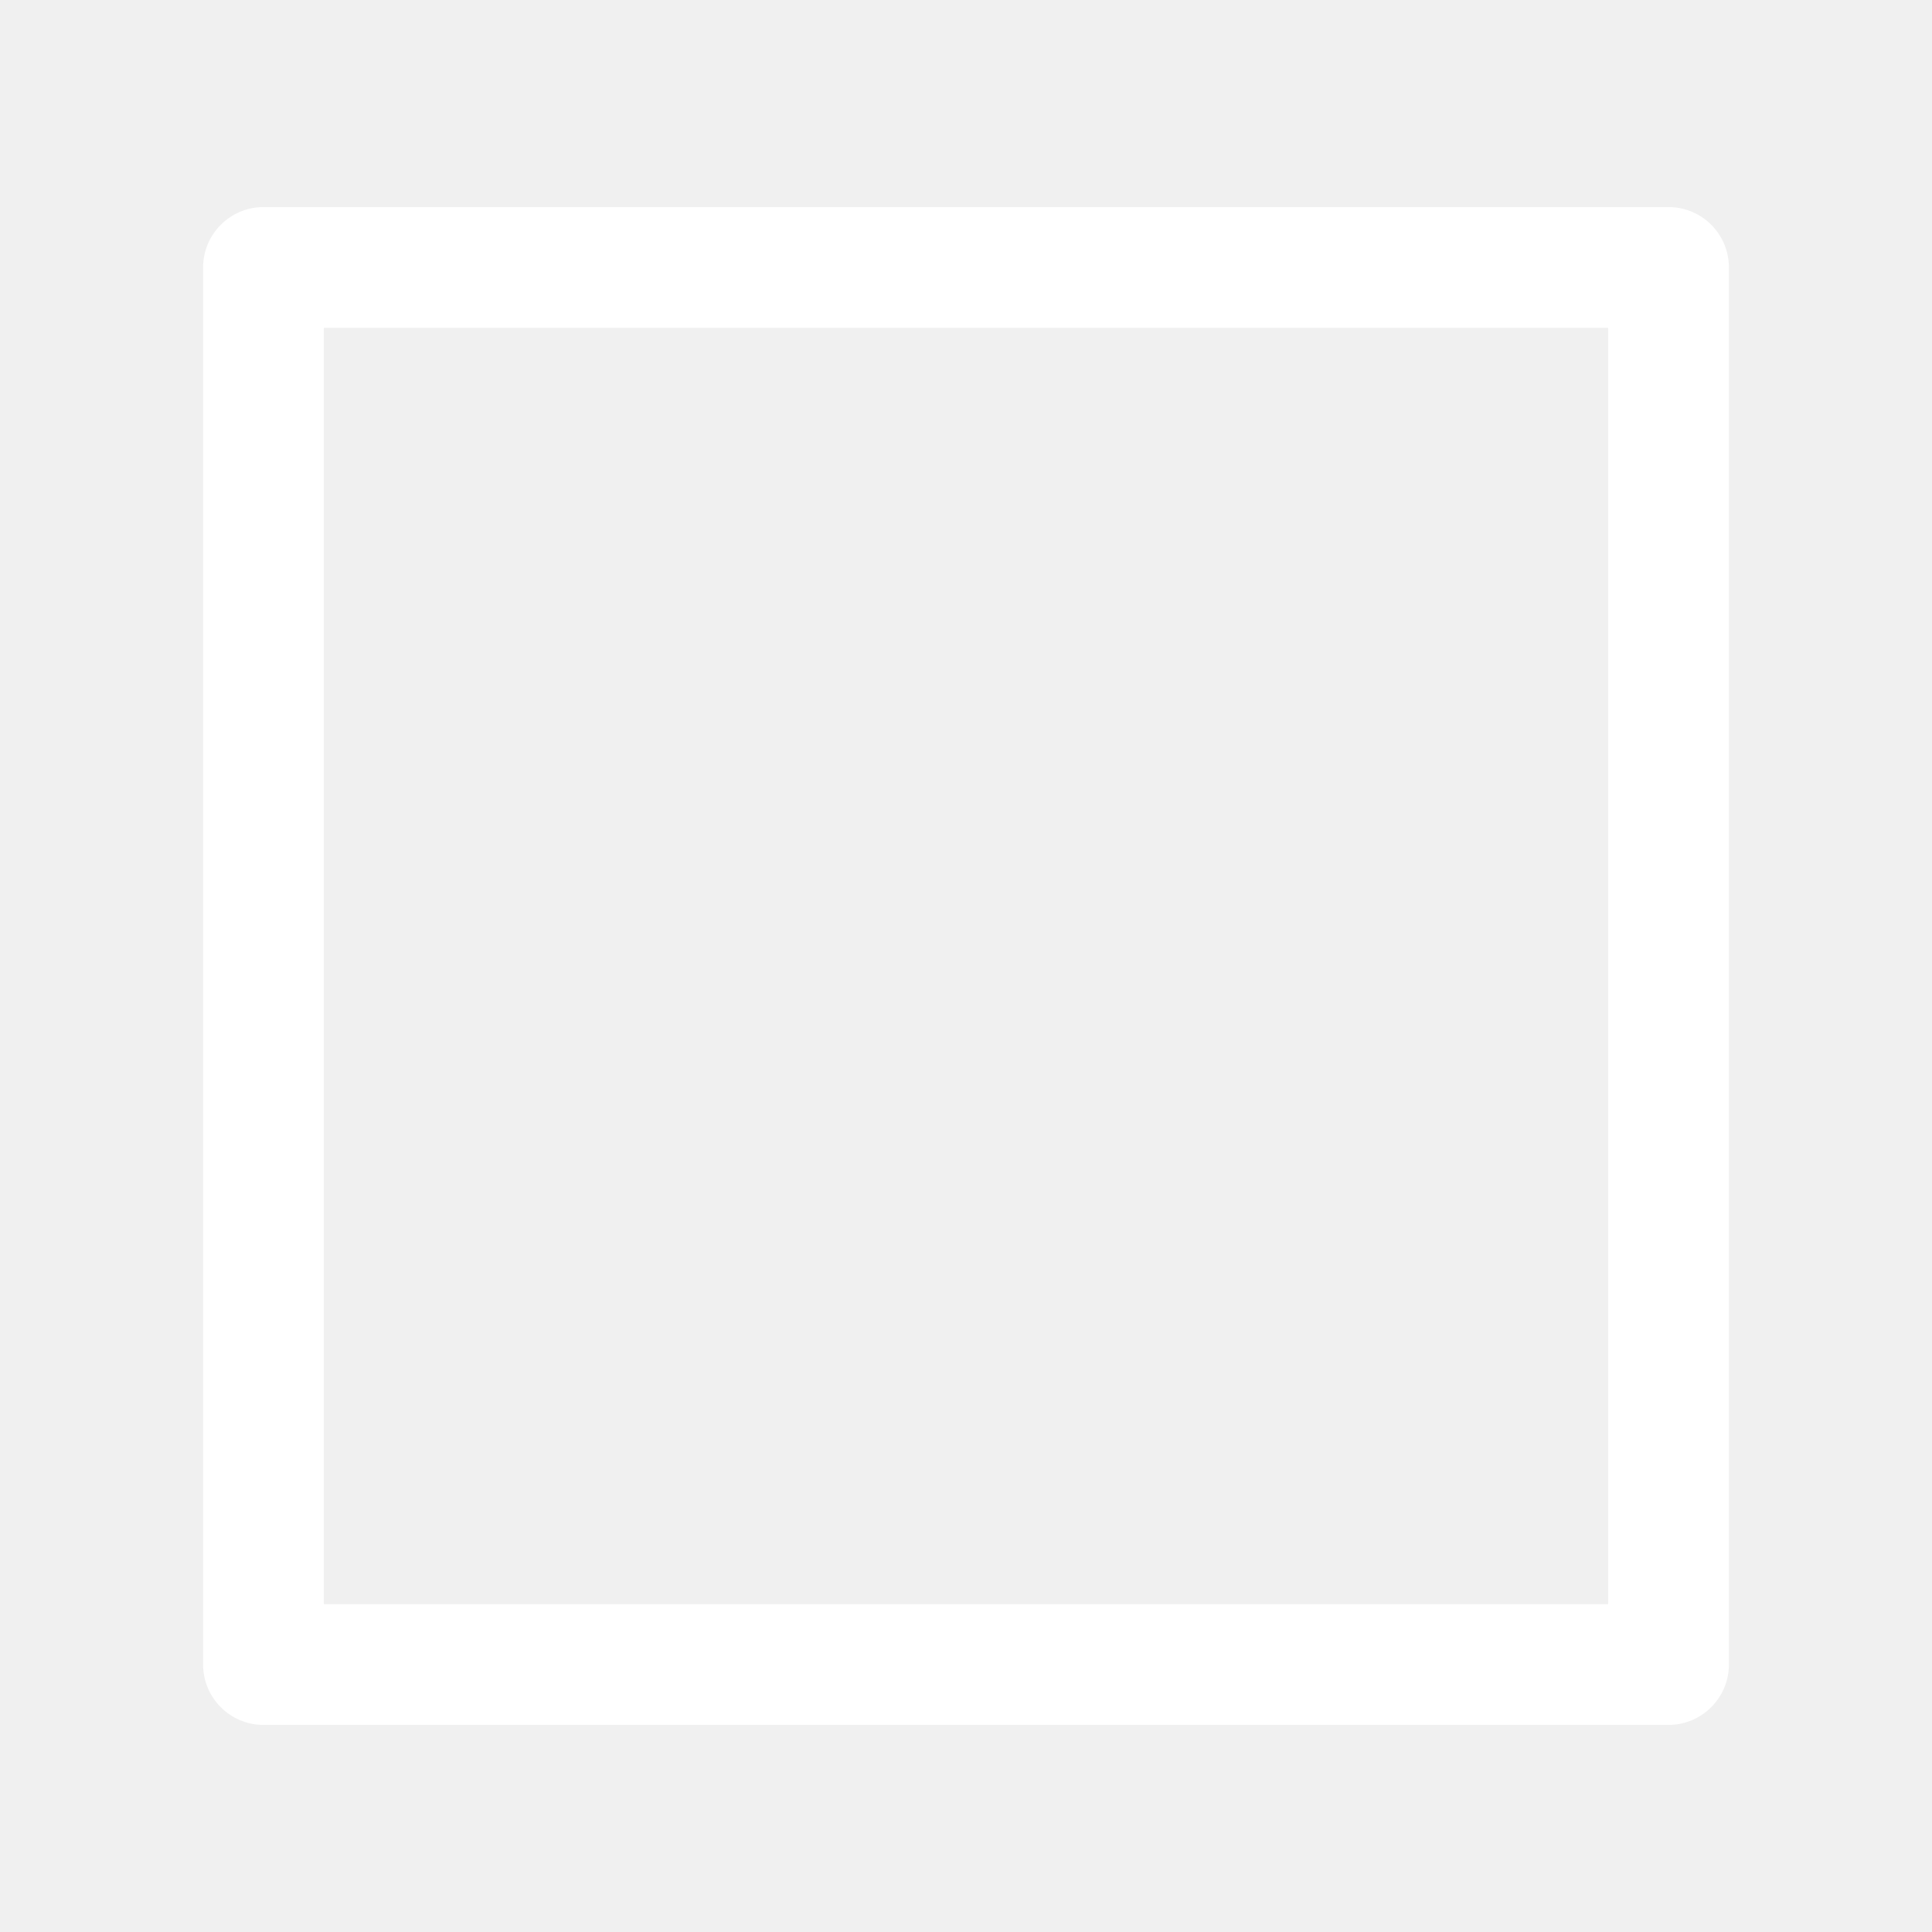
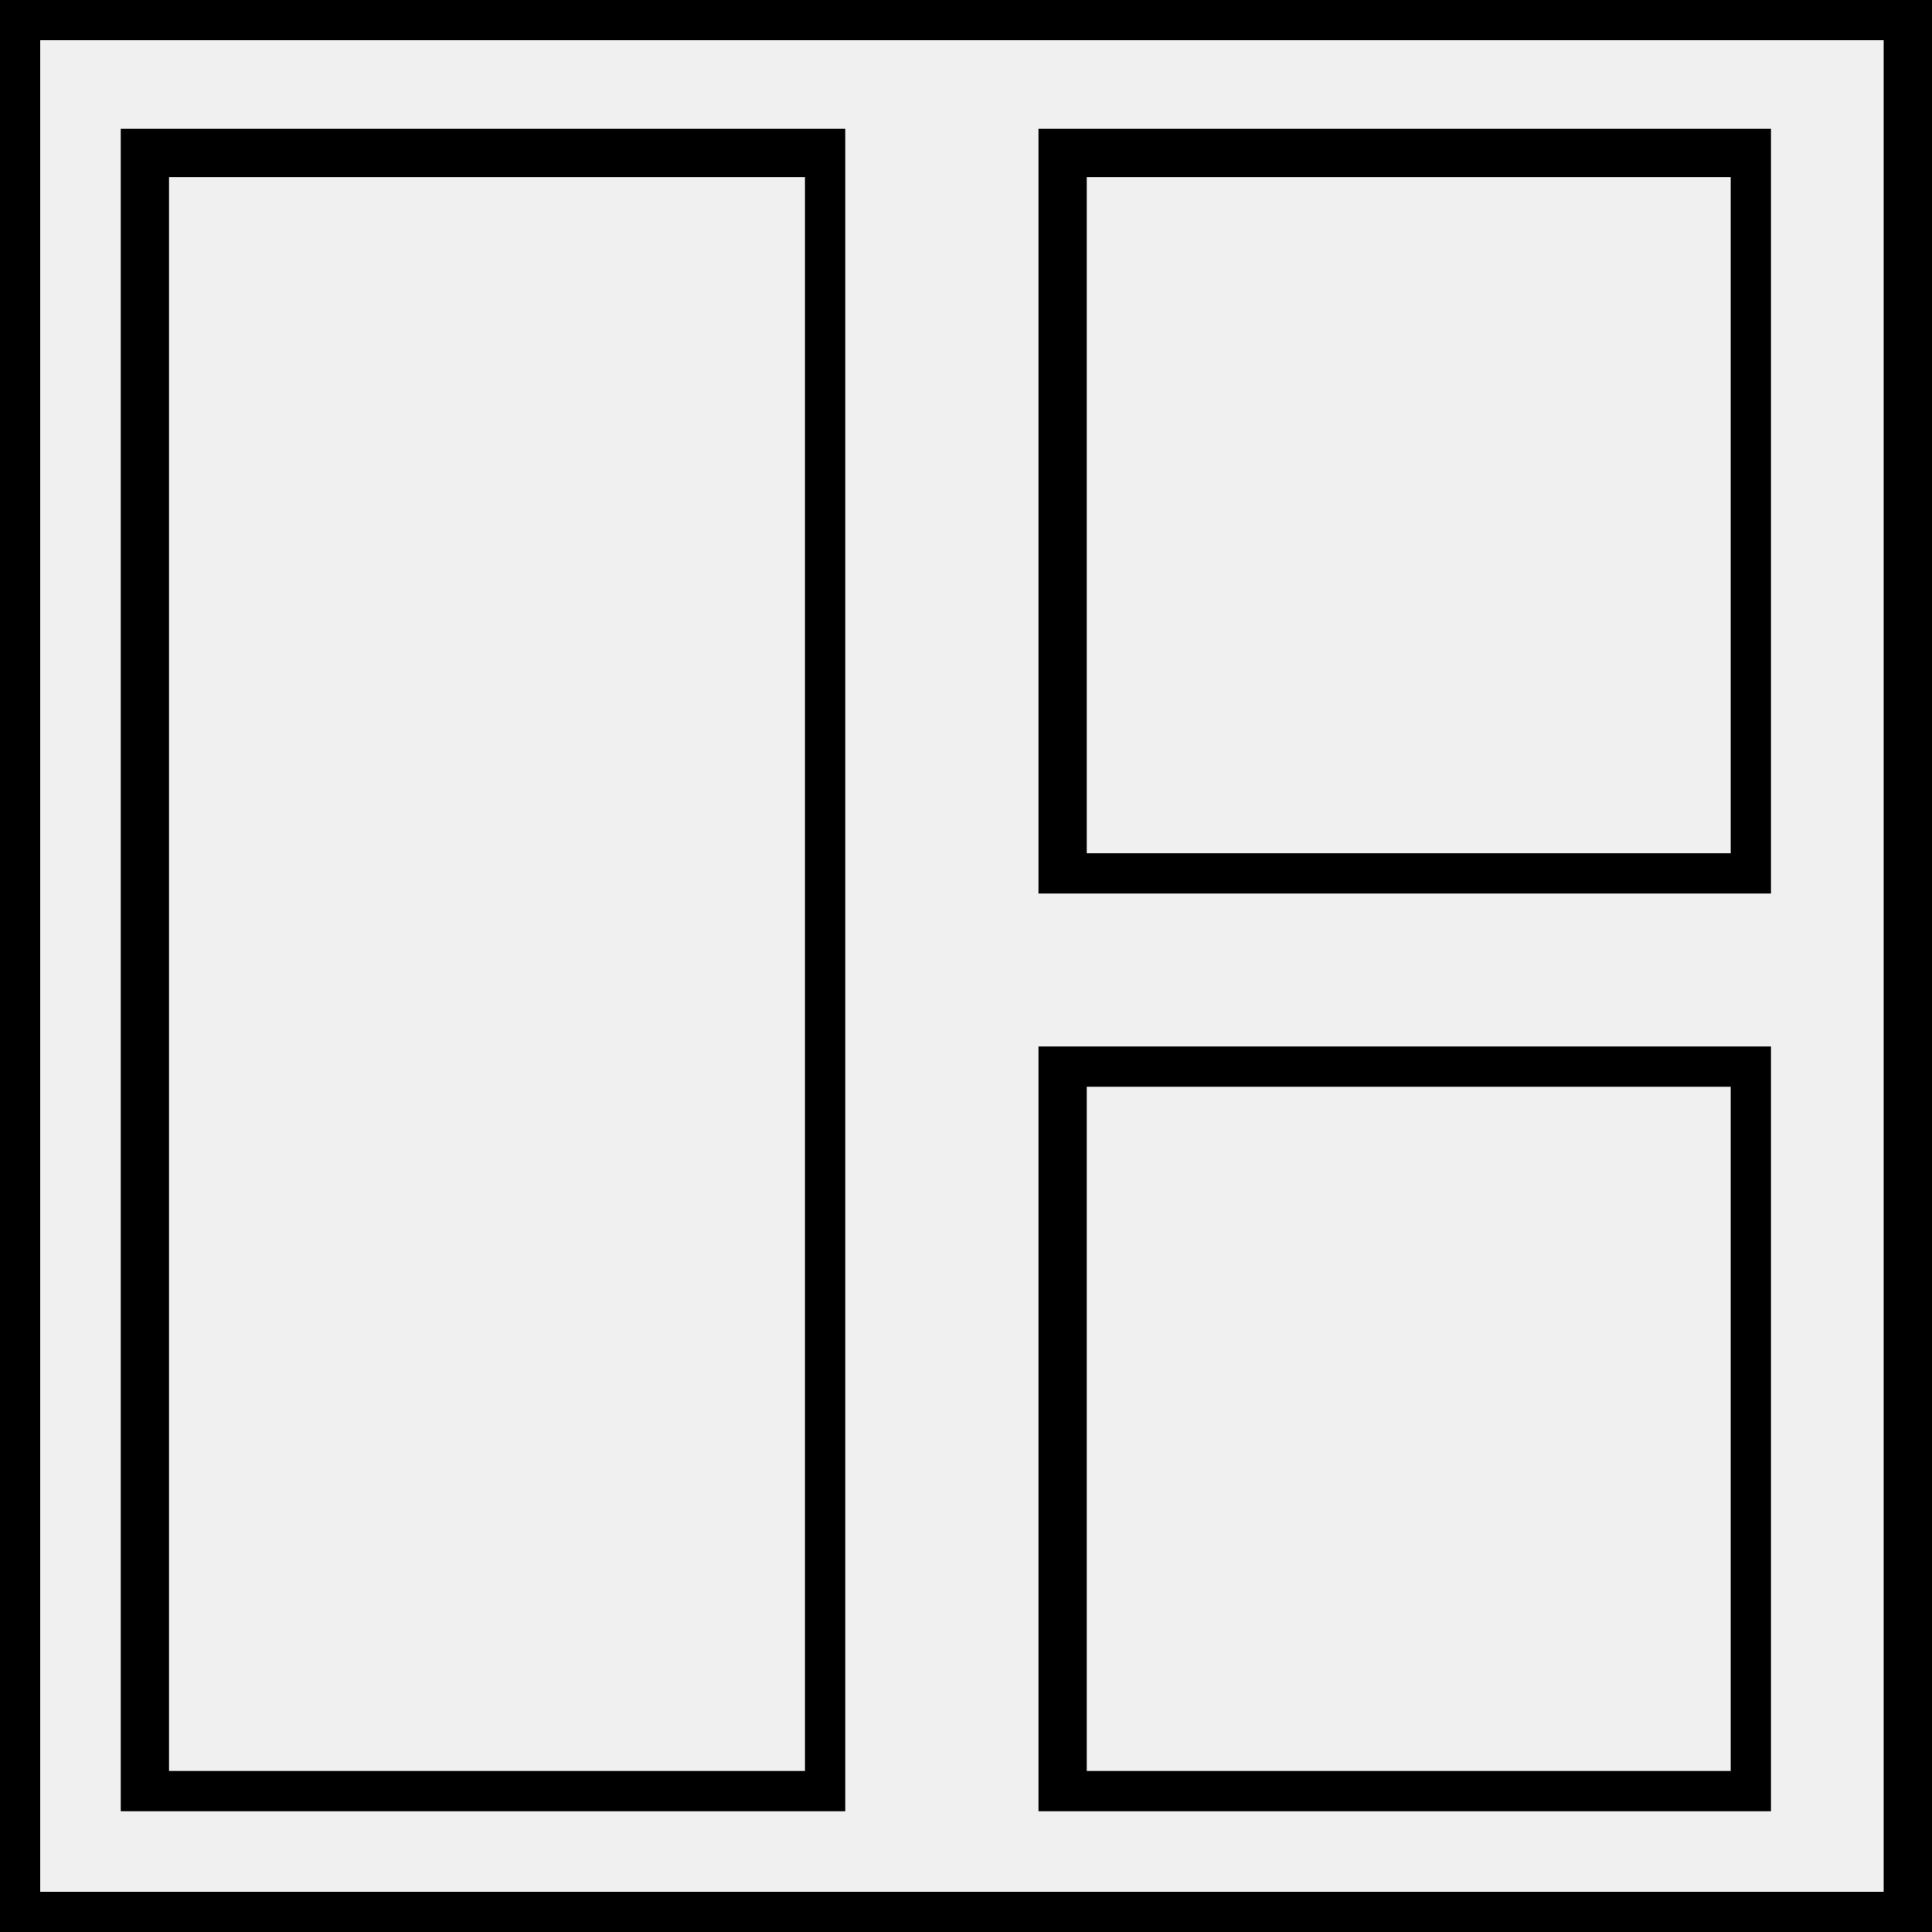
- <svg xmlns="http://www.w3.org/2000/svg" version="1.1" id="Layer_1" x="0px" y="0px" width="16px" height="16px" viewBox="0 0 16 16" style="enable-background:new 0 0 16 16;" xml:space="preserve">
-   <path style="fill:#FFFFFF;" d="M13.818,1.715H2.182c-0.276,0-0.5,0.224-0.5,0.5v11.57c0,0.276,0.224,0.5,0.5,0.5h11.636  c0.275,0,0.5-0.224,0.5-0.5V2.215C14.318,1.938,14.094,1.715,13.818,1.715z M13.318,13.285H2.682V2.715h10.636V13.285z" />
+ <svg xmlns="http://www.w3.org/2000/svg" version="1.1" id="Layer_1" x="0px" y="0px" viewBox="0 0 24 24" style="enable-background:new 0 0 24 24;" xml:space="preserve">
+   <path d="M0,0v24h24V0H0z M23.5,23.5H0.5V0.5h22.9V23.5z M10.5,1.6h-9v20.9h9V1.6z M10,22H2.1V2.2H10V22z M22,1.6h-9.1v9.5H22V1.6z   M21.5,10.6h-8V2.2h8V10.6z M22,13h-9.1v9.5H22V13z M21.5,22h-8v-8.5h8V22z" />
</svg>
